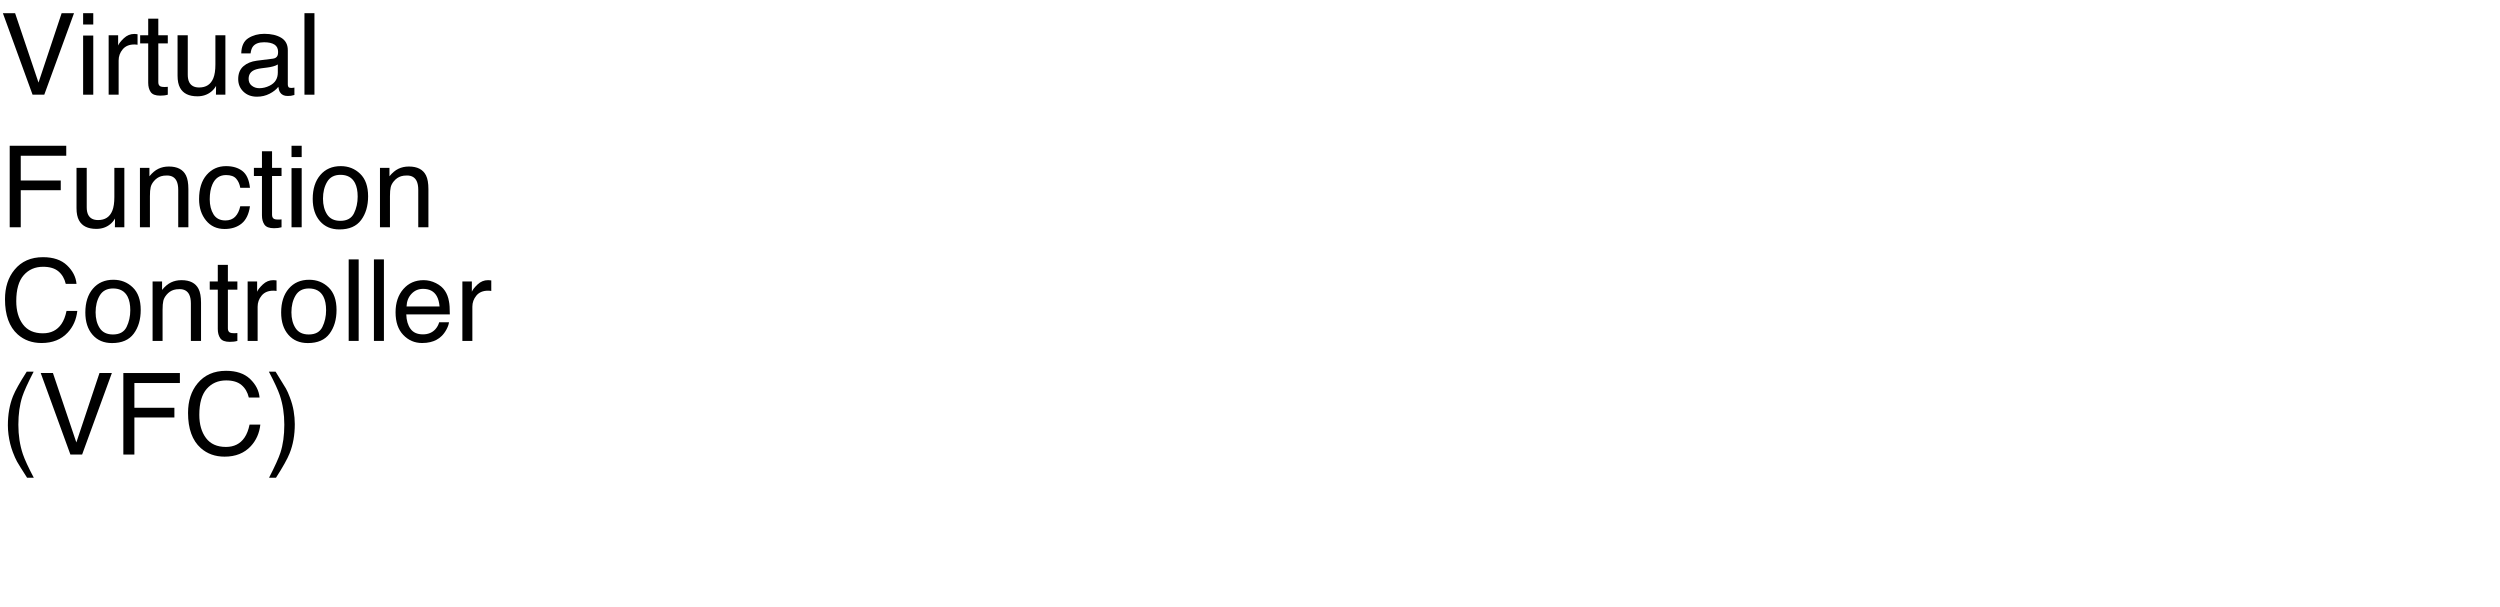
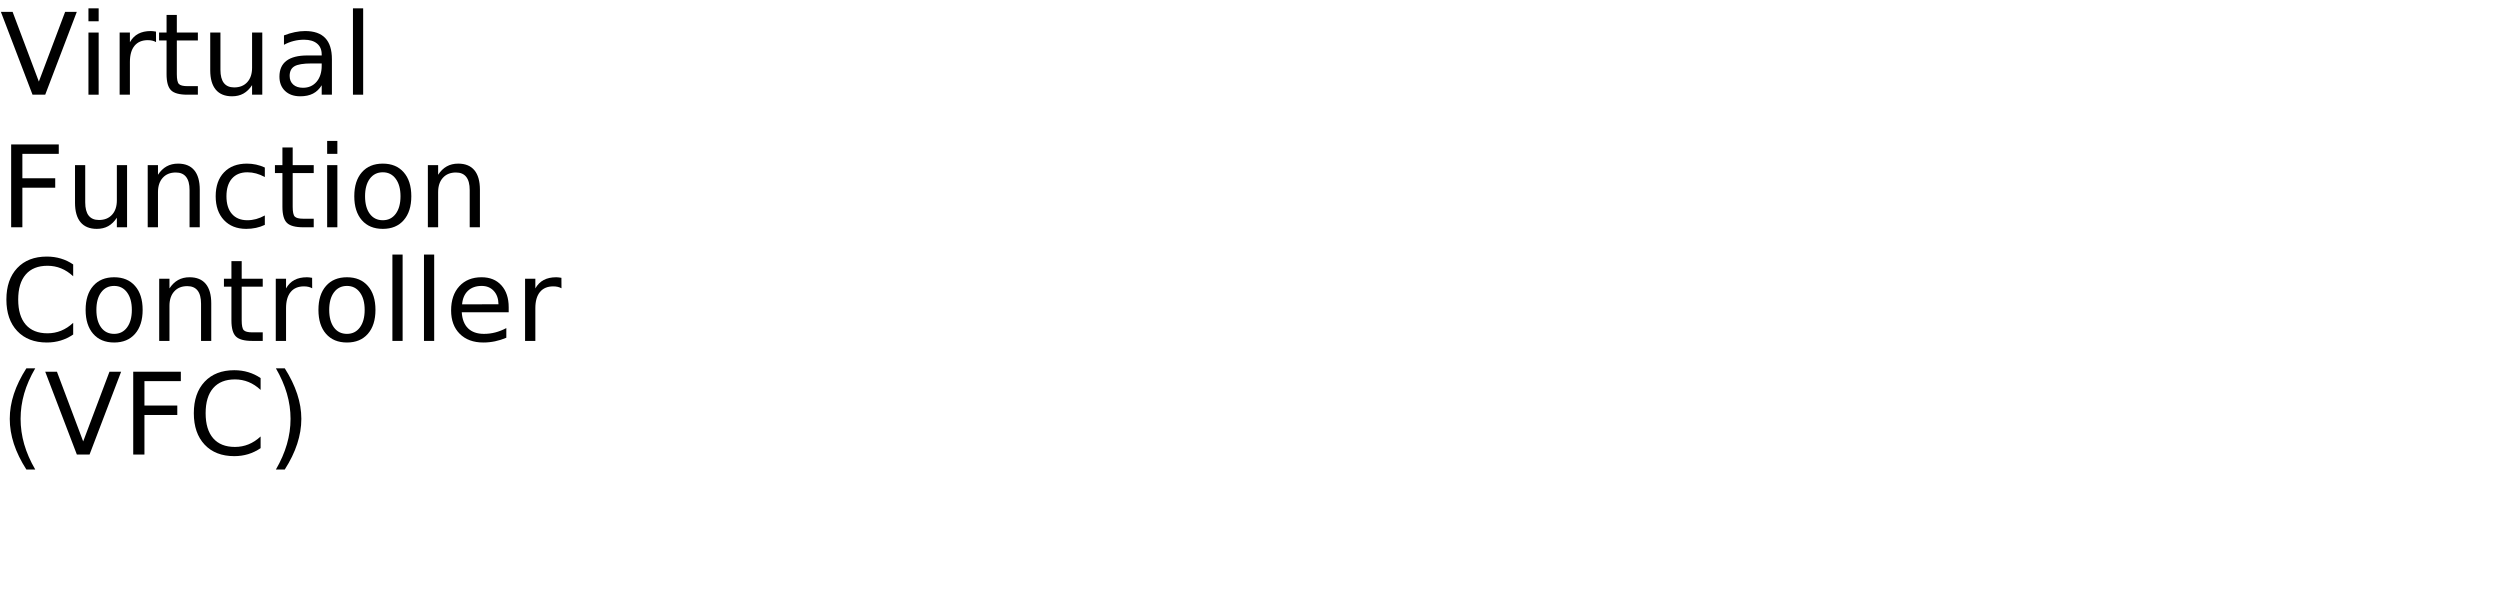
<svg xmlns="http://www.w3.org/2000/svg" xmlns:xlink="http://www.w3.org/1999/xlink" width="1320" height="320" viewBox="0 0 1320 320">
  <defs>
    <g>
      <g id="glyph-0-0">
-         <path d="M 7.969 -43.039 L 20.332 -6.387 L 32.547 -43.039 L 39.082 -43.039 L 23.379 0 L 17.195 0 L 1.523 -43.039 Z M 7.969 -43.039 " />
+         <path d="M 17.172 0 L 0.469 -43.734 L 6.656 -43.734 L 20.516 -6.922 L 34.391 -43.734 L 40.547 -43.734 L 23.875 0 Z M 17.172 0 " />
      </g>
      <g id="glyph-0-1">
-         <path d="M 3.867 -31.23 L 9.227 -31.23 L 9.227 0 L 3.867 0 Z M 3.867 -43.039 L 9.227 -43.039 L 9.227 -37.062 L 3.867 -37.062 Z M 3.867 -43.039 " />
+         <path d="M 5.656 -32.812 L 11.047 -32.812 L 11.047 0 L 5.656 0 Z M 5.656 -45.594 L 11.047 -45.594 L 11.047 -38.766 L 5.656 -38.766 Z M 5.656 -45.594 " />
      </g>
      <g id="glyph-0-2">
-         <path d="M 4.016 -31.375 L 9.023 -31.375 L 9.023 -25.957 C 9.434 -27.012 10.438 -28.297 12.039 -29.809 C 13.641 -31.324 15.488 -32.078 17.578 -32.078 C 17.676 -32.078 17.844 -32.07 18.078 -32.051 C 18.312 -32.031 18.711 -31.992 19.277 -31.934 L 19.277 -26.367 C 18.965 -26.426 18.676 -26.465 18.414 -26.484 C 18.148 -26.504 17.859 -26.516 17.547 -26.516 C 14.891 -26.516 12.852 -25.66 11.426 -23.949 C 10 -22.242 9.289 -20.273 9.289 -18.047 L 9.289 0 L 4.016 0 Z M 4.016 -31.375 " />
+         <path d="M 24.672 -27.781 C 24.066 -28.125 23.406 -28.379 22.688 -28.547 C 21.977 -28.711 21.191 -28.797 20.328 -28.797 C 17.285 -28.797 14.945 -27.805 13.312 -25.828 C 11.688 -23.848 10.875 -21 10.875 -17.281 L 10.875 0 L 5.453 0 L 5.453 -32.812 L 10.875 -32.812 L 10.875 -27.719 C 12 -29.707 13.469 -31.188 15.281 -32.156 C 17.102 -33.125 19.316 -33.609 21.922 -33.609 C 22.285 -33.609 22.691 -33.582 23.141 -33.531 C 23.586 -33.477 24.086 -33.406 24.641 -33.312 Z M 24.672 -27.781 " />
      </g>
      <g id="glyph-0-3">
-         <path d="M 4.922 -40.137 L 10.254 -40.137 L 10.254 -31.375 L 15.266 -31.375 L 15.266 -27.07 L 10.254 -27.07 L 10.254 -6.594 C 10.254 -5.5 10.625 -4.766 11.367 -4.395 C 11.777 -4.18 12.461 -4.07 13.418 -4.07 C 13.672 -4.07 13.945 -4.078 14.238 -4.086 C 14.531 -4.098 14.875 -4.121 15.266 -4.16 L 15.266 0 C 14.66 0.176 14.027 0.305 13.375 0.383 C 12.719 0.461 12.012 0.5 11.25 0.5 C 8.789 0.5 7.117 -0.133 6.242 -1.391 C 5.363 -2.652 4.922 -4.289 4.922 -6.297 L 4.922 -27.07 L 0.672 -27.07 L 0.672 -31.375 L 4.922 -31.375 Z M 4.922 -40.137 " />
+         <path d="M 10.984 -42.125 L 10.984 -32.812 L 22.094 -32.812 L 22.094 -28.625 L 10.984 -28.625 L 10.984 -10.812 C 10.984 -8.133 11.348 -6.414 12.078 -5.656 C 12.816 -4.895 14.305 -4.516 16.547 -4.516 L 22.094 -4.516 L 22.094 0 L 16.547 0 C 12.391 0 9.52 -0.773 7.938 -2.328 C 6.352 -3.879 5.562 -6.707 5.562 -10.812 L 5.562 -28.625 L 1.609 -28.625 L 1.609 -32.812 L 5.562 -32.812 L 5.562 -42.125 Z M 10.984 -42.125 " />
      </g>
      <g id="glyph-0-4">
-         <path d="M 9.141 -31.375 L 9.141 -10.547 C 9.141 -8.945 9.395 -7.637 9.902 -6.621 C 10.84 -4.746 12.586 -3.809 15.148 -3.809 C 18.82 -3.809 21.32 -5.449 22.648 -8.73 C 23.371 -10.488 23.73 -12.898 23.73 -15.969 L 23.73 -31.375 L 29.004 -31.375 L 29.004 0 L 24.023 0 L 24.082 -4.629 C 23.398 -3.438 22.547 -2.43 21.531 -1.609 C 19.52 0.031 17.078 0.852 14.211 0.852 C 9.738 0.852 6.688 -0.645 5.07 -3.633 C 4.191 -5.234 3.75 -7.375 3.75 -10.047 L 3.75 -31.375 Z M 9.141 -31.375 " />
+         <path d="M 5.094 -12.953 L 5.094 -32.812 L 10.484 -32.812 L 10.484 -13.156 C 10.484 -10.051 11.086 -7.723 12.297 -6.172 C 13.516 -4.617 15.332 -3.844 17.75 -3.844 C 20.664 -3.844 22.969 -4.77 24.656 -6.625 C 26.344 -8.477 27.188 -11.004 27.188 -14.203 L 27.188 -32.812 L 32.578 -32.812 L 32.578 0 L 27.188 0 L 27.188 -5.047 C 25.875 -3.047 24.352 -1.562 22.625 -0.594 C 20.906 0.363 18.898 0.844 16.609 0.844 C 12.836 0.844 9.973 -0.328 8.016 -2.672 C 6.066 -5.016 5.094 -8.441 5.094 -12.953 Z M 18.656 -33.609 Z M 18.656 -33.609 " />
      </g>
      <g id="glyph-0-5">
-         <path d="M 7.91 -8.352 C 7.91 -6.828 8.469 -5.625 9.578 -4.746 C 10.691 -3.867 12.012 -3.43 13.535 -3.43 C 15.391 -3.43 17.188 -3.859 18.926 -4.719 C 21.855 -6.145 23.32 -8.477 23.32 -11.719 L 23.32 -15.969 C 22.676 -15.559 21.844 -15.215 20.828 -14.941 C 19.812 -14.668 18.82 -14.473 17.844 -14.355 L 14.648 -13.945 C 12.734 -13.691 11.297 -13.289 10.344 -12.742 C 8.723 -11.824 7.91 -10.359 7.91 -8.352 Z M 20.684 -19.016 C 21.895 -19.172 22.703 -19.68 23.117 -20.539 C 23.352 -21.008 23.469 -21.68 23.469 -22.559 C 23.469 -24.355 22.828 -25.66 21.547 -26.469 C 20.27 -27.281 18.438 -27.688 16.055 -27.688 C 13.301 -27.688 11.348 -26.945 10.195 -25.461 C 9.551 -24.641 9.133 -23.418 8.938 -21.797 L 4.016 -21.797 C 4.113 -25.664 5.367 -28.355 7.777 -29.867 C 10.191 -31.383 12.988 -32.141 16.172 -32.141 C 19.863 -32.141 22.859 -31.438 25.164 -30.031 C 27.449 -28.625 28.594 -26.438 28.594 -23.469 L 28.594 -5.391 C 28.594 -4.844 28.707 -4.406 28.93 -4.07 C 29.156 -3.738 29.629 -3.574 30.352 -3.574 C 30.586 -3.574 30.852 -3.59 31.141 -3.617 C 31.434 -3.648 31.75 -3.691 32.078 -3.75 L 32.078 0.148 C 31.258 0.383 30.633 0.527 30.203 0.586 C 29.773 0.645 29.188 0.672 28.445 0.672 C 26.629 0.672 25.312 0.031 24.492 -1.258 C 24.062 -1.941 23.758 -2.91 23.586 -4.16 C 22.512 -2.754 20.969 -1.531 18.953 -0.5 C 16.941 0.535 14.727 1.055 12.305 1.055 C 9.395 1.055 7.016 0.172 5.172 -1.598 C 3.324 -3.363 2.402 -5.578 2.402 -8.234 C 2.402 -11.145 3.312 -13.398 5.125 -15 C 6.941 -16.602 9.328 -17.586 12.273 -17.961 Z M 20.684 -19.016 " />
+         <path d="M 20.562 -16.5 C 16.207 -16.5 13.191 -16 11.516 -15 C 9.836 -14 9 -12.301 9 -9.906 C 9 -7.988 9.629 -6.469 10.891 -5.344 C 12.148 -4.219 13.863 -3.656 16.031 -3.656 C 19.02 -3.656 21.414 -4.711 23.219 -6.828 C 25.02 -8.953 25.922 -11.773 25.922 -15.297 L 25.922 -16.5 Z M 31.312 -18.719 L 31.312 0 L 25.922 0 L 25.922 -4.984 C 24.691 -2.992 23.16 -1.523 21.328 -0.578 C 19.492 0.367 17.25 0.844 14.594 0.844 C 11.227 0.844 8.555 -0.098 6.578 -1.984 C 4.598 -3.867 3.609 -6.391 3.609 -9.547 C 3.609 -13.242 4.844 -16.031 7.312 -17.906 C 9.781 -19.781 13.469 -20.719 18.375 -20.719 L 25.922 -20.719 L 25.922 -21.234 C 25.922 -23.723 25.102 -25.645 23.469 -27 C 21.844 -28.352 19.555 -29.031 16.609 -29.031 C 14.734 -29.031 12.906 -28.805 11.125 -28.359 C 9.352 -27.91 7.645 -27.238 6 -26.344 L 6 -31.312 C 7.977 -32.082 9.895 -32.656 11.75 -33.031 C 13.602 -33.414 15.41 -33.609 17.172 -33.609 C 21.91 -33.609 25.453 -32.375 27.797 -29.906 C 30.141 -27.445 31.312 -23.719 31.312 -18.719 Z M 31.312 -18.719 " />
      </g>
      <g id="glyph-0-6">
-         <path d="M 4.016 -43.039 L 9.289 -43.039 L 9.289 0 L 4.016 0 Z M 4.016 -43.039 " />
+         <path d="M 5.656 -45.594 L 11.047 -45.594 L 11.047 0 L 5.656 0 Z M 5.656 -45.594 " />
      </g>
      <g id="glyph-0-7">
-         <path d="M 5.125 -43.039 L 34.98 -43.039 L 34.98 -37.766 L 10.957 -37.766 L 10.957 -24.695 L 32.078 -24.695 L 32.078 -19.57 L 10.957 -19.57 L 10.957 0 L 5.125 0 Z M 5.125 -43.039 " />
+         <path d="M 5.891 -43.734 L 31.031 -43.734 L 31.031 -38.766 L 11.812 -38.766 L 11.812 -25.875 L 29.156 -25.875 L 29.156 -20.891 L 11.812 -20.891 L 11.812 0 L 5.891 0 Z M 5.891 -43.734 " />
      </g>
      <g id="glyph-0-8">
-         <path d="M 3.867 -31.375 L 8.875 -31.375 L 8.875 -26.922 C 10.359 -28.758 11.934 -30.078 13.594 -30.879 C 15.254 -31.68 17.102 -32.078 19.133 -32.078 C 23.586 -32.078 26.594 -30.527 28.156 -27.422 C 29.016 -25.723 29.445 -23.289 29.445 -20.125 L 29.445 0 L 24.082 0 L 24.082 -19.773 C 24.082 -21.688 23.797 -23.234 23.234 -24.406 C 22.297 -26.359 20.594 -27.336 18.133 -27.336 C 16.883 -27.336 15.859 -27.207 15.059 -26.953 C 13.613 -26.523 12.344 -25.664 11.25 -24.375 C 10.371 -23.34 9.801 -22.27 9.535 -21.168 C 9.273 -20.062 9.141 -18.484 9.141 -16.438 L 9.141 0 L 3.867 0 Z M 3.867 -31.375 " />
+         <path d="M 32.938 -19.812 L 32.938 0 L 27.547 0 L 27.547 -19.625 C 27.547 -22.727 26.938 -25.051 25.719 -26.594 C 24.508 -28.145 22.695 -28.922 20.281 -28.922 C 17.363 -28.922 15.066 -27.988 13.391 -26.125 C 11.711 -24.27 10.875 -21.742 10.875 -18.547 L 10.875 0 L 5.453 0 L 5.453 -32.812 L 10.875 -32.812 L 10.875 -27.719 C 12.156 -29.688 13.672 -31.16 15.422 -32.141 C 17.172 -33.117 19.188 -33.609 21.469 -33.609 C 25.238 -33.609 28.094 -32.441 30.031 -30.109 C 31.969 -27.773 32.938 -24.344 32.938 -19.812 Z M 32.938 -19.812 " />
      </g>
      <g id="glyph-0-9">
-         <path d="M 15.969 -32.285 C 19.504 -32.285 22.379 -31.426 24.594 -29.707 C 26.812 -27.988 28.145 -25.031 28.594 -20.828 L 23.469 -20.828 C 23.156 -22.762 22.441 -24.371 21.328 -25.648 C 20.215 -26.93 18.43 -27.57 15.969 -27.57 C 12.609 -27.57 10.203 -25.93 8.758 -22.648 C 7.82 -20.52 7.352 -17.891 7.352 -14.766 C 7.352 -11.621 8.016 -8.977 9.344 -6.828 C 10.672 -4.68 12.766 -3.602 15.617 -3.602 C 17.805 -3.602 19.535 -4.273 20.816 -5.609 C 22.094 -6.949 22.977 -8.781 23.469 -11.102 L 28.594 -11.102 C 28.008 -6.941 26.543 -3.902 24.199 -1.977 C 21.855 -0.055 18.859 0.906 15.203 0.906 C 11.102 0.906 7.832 -0.59 5.391 -3.59 C 2.949 -6.586 1.727 -10.332 1.727 -14.824 C 1.727 -20.332 3.066 -24.617 5.742 -27.688 C 8.418 -30.754 11.828 -32.285 15.969 -32.285 Z M 15.969 -32.285 " />
+         <path d="M 29.266 -31.547 L 29.266 -26.516 C 27.742 -27.359 26.219 -27.988 24.688 -28.406 C 23.156 -28.82 21.609 -29.031 20.047 -29.031 C 16.547 -29.031 13.828 -27.922 11.891 -25.703 C 9.961 -23.492 9 -20.383 9 -16.375 C 9 -12.375 9.961 -9.266 11.891 -7.047 C 13.828 -4.828 16.547 -3.719 20.047 -3.719 C 21.609 -3.719 23.156 -3.926 24.688 -4.344 C 26.219 -4.77 27.742 -5.398 29.266 -6.234 L 29.266 -1.266 C 27.766 -0.555 26.207 -0.031 24.594 0.312 C 22.977 0.664 21.266 0.844 19.453 0.844 C 14.516 0.844 10.586 -0.707 7.672 -3.812 C 4.766 -6.914 3.312 -11.102 3.312 -16.375 C 3.312 -21.727 4.781 -25.938 7.719 -29 C 10.656 -32.07 14.688 -33.609 19.812 -33.609 C 21.469 -33.609 23.086 -33.438 24.672 -33.094 C 26.254 -32.75 27.785 -32.234 29.266 -31.547 Z M 29.266 -31.547 " />
      </g>
      <g id="glyph-0-10">
-         <path d="M 16.32 -3.398 C 19.816 -3.398 22.211 -4.723 23.512 -7.367 C 24.809 -10.016 25.461 -12.961 25.461 -16.203 C 25.461 -19.133 24.992 -21.516 24.055 -23.352 C 22.57 -26.242 20.008 -27.688 16.375 -27.688 C 13.152 -27.688 10.812 -26.453 9.344 -23.992 C 7.879 -21.531 7.148 -18.562 7.148 -15.086 C 7.148 -11.746 7.883 -8.965 9.344 -6.738 C 10.809 -4.512 13.133 -3.398 16.32 -3.398 Z M 16.523 -32.285 C 20.566 -32.285 23.984 -30.938 26.777 -28.242 C 29.57 -25.547 30.969 -21.582 30.969 -16.348 C 30.969 -11.289 29.734 -7.109 27.273 -3.809 C 24.812 -0.508 20.996 1.141 15.82 1.141 C 11.504 1.141 8.078 -0.316 5.539 -3.238 C 3 -6.156 1.727 -10.078 1.727 -15 C 1.727 -20.273 3.066 -24.473 5.742 -27.598 C 8.418 -30.723 12.012 -32.285 16.523 -32.285 Z M 16.523 -32.285 " />
+         <path d="M 18.375 -29.031 C 15.477 -29.031 13.191 -27.898 11.516 -25.641 C 9.836 -23.391 9 -20.301 9 -16.375 C 9 -12.445 9.832 -9.352 11.5 -7.094 C 13.164 -4.844 15.457 -3.719 18.375 -3.719 C 21.238 -3.719 23.508 -4.848 25.188 -7.109 C 26.875 -9.379 27.719 -12.469 27.719 -16.375 C 27.719 -20.258 26.875 -23.336 25.188 -25.609 C 23.508 -27.891 21.238 -29.031 18.375 -29.031 Z M 18.375 -33.609 C 23.062 -33.609 26.738 -32.082 29.406 -29.031 C 32.082 -25.988 33.422 -21.77 33.422 -16.375 C 33.422 -11.008 32.082 -6.797 29.406 -3.734 C 26.738 -0.68 23.062 0.844 18.375 0.844 C 13.664 0.844 9.977 -0.68 7.312 -3.734 C 4.645 -6.797 3.312 -11.008 3.312 -16.375 C 3.312 -21.77 4.645 -25.988 7.312 -29.031 C 9.977 -32.082 13.664 -33.609 18.375 -33.609 Z M 18.375 -33.609 " />
      </g>
      <g id="glyph-0-11">
-         <path d="M 22.703 -44.211 C 28.152 -44.211 32.383 -42.773 35.391 -39.902 C 38.398 -37.031 40.07 -33.77 40.398 -30.117 L 34.719 -30.117 C 34.074 -32.891 32.789 -35.086 30.863 -36.711 C 28.941 -38.332 26.242 -39.141 22.766 -39.141 C 18.527 -39.141 15.102 -37.652 12.496 -34.672 C 9.887 -31.695 8.586 -27.129 8.586 -20.977 C 8.586 -15.938 9.762 -11.852 12.113 -8.715 C 14.469 -5.582 17.977 -4.016 22.648 -4.016 C 26.945 -4.016 30.215 -5.664 32.461 -8.965 C 33.652 -10.703 34.539 -12.988 35.125 -15.82 L 40.812 -15.82 C 40.305 -11.289 38.625 -7.492 35.773 -4.422 C 32.355 -0.73 27.742 1.113 21.945 1.113 C 16.945 1.113 12.742 -0.398 9.344 -3.43 C 4.871 -7.434 2.637 -13.613 2.637 -21.973 C 2.637 -28.32 4.316 -33.523 7.676 -37.586 C 11.309 -42 16.32 -44.211 22.703 -44.211 Z M 22.703 -44.211 " />
+         <path d="M 38.641 -40.375 L 38.641 -34.125 C 36.648 -35.988 34.523 -37.379 32.266 -38.297 C 30.016 -39.211 27.617 -39.672 25.078 -39.672 C 20.078 -39.672 16.25 -38.141 13.594 -35.078 C 10.938 -32.023 9.609 -27.609 9.609 -21.828 C 9.609 -16.066 10.938 -11.656 13.594 -8.594 C 16.25 -5.539 20.078 -4.016 25.078 -4.016 C 27.617 -4.016 30.016 -4.473 32.266 -5.391 C 34.523 -6.305 36.648 -7.691 38.641 -9.547 L 38.641 -3.375 C 36.566 -1.969 34.375 -0.91 32.062 -0.203 C 29.75 0.492 27.305 0.844 24.734 0.844 C 18.109 0.844 12.891 -1.18 9.078 -5.234 C 5.273 -9.285 3.375 -14.816 3.375 -21.828 C 3.375 -28.859 5.273 -34.398 9.078 -38.453 C 12.891 -42.504 18.109 -44.531 24.734 -44.531 C 27.348 -44.531 29.812 -44.18 32.125 -43.484 C 34.438 -42.797 36.609 -41.758 38.641 -40.375 Z M 38.641 -40.375 " />
      </g>
      <g id="glyph-0-12">
-         <path d="M 16.934 -32.078 C 19.16 -32.078 21.32 -31.559 23.406 -30.512 C 25.496 -29.469 27.09 -28.117 28.184 -26.453 C 29.238 -24.871 29.941 -23.027 30.293 -20.918 C 30.605 -19.473 30.762 -17.168 30.762 -14.004 L 7.766 -14.004 C 7.863 -10.82 8.613 -8.266 10.02 -6.344 C 11.426 -4.418 13.602 -3.457 16.555 -3.457 C 19.309 -3.457 21.504 -4.367 23.145 -6.18 C 24.082 -7.234 24.746 -8.457 25.137 -9.844 L 30.32 -9.844 C 30.184 -8.691 29.73 -7.406 28.961 -5.992 C 28.188 -4.574 27.324 -3.418 26.367 -2.52 C 24.766 -0.957 22.781 0.098 20.422 0.645 C 19.152 0.957 17.715 1.113 16.113 1.113 C 12.207 1.113 8.898 -0.309 6.18 -3.148 C 3.465 -5.992 2.109 -9.969 2.109 -15.086 C 2.109 -20.125 3.477 -24.219 6.211 -27.363 C 8.945 -30.508 12.52 -32.078 16.934 -32.078 Z M 25.344 -18.195 C 25.129 -20.48 24.629 -22.305 23.848 -23.672 C 22.402 -26.211 19.992 -27.48 16.609 -27.48 C 14.188 -27.48 12.156 -26.605 10.516 -24.859 C 8.875 -23.109 8.008 -20.891 7.91 -18.195 Z M 25.344 -18.195 " />
+         <path d="M 33.719 -17.75 L 33.719 -15.125 L 8.938 -15.125 C 9.164 -11.406 10.281 -8.57 12.281 -6.625 C 14.289 -4.688 17.082 -3.719 20.656 -3.719 C 22.727 -3.719 24.734 -3.973 26.672 -4.484 C 28.617 -4.992 30.551 -5.754 32.469 -6.766 L 32.469 -1.672 C 30.531 -0.848 28.547 -0.223 26.516 0.203 C 24.484 0.629 22.422 0.844 20.328 0.844 C 15.098 0.844 10.953 -0.676 7.891 -3.719 C 4.836 -6.77 3.312 -10.891 3.312 -16.078 C 3.312 -21.453 4.758 -25.719 7.656 -28.875 C 10.562 -32.031 14.473 -33.609 19.391 -33.609 C 23.805 -33.609 27.297 -32.188 29.859 -29.344 C 32.43 -26.5 33.719 -22.633 33.719 -17.75 Z M 28.328 -19.344 C 28.285 -22.289 27.457 -24.641 25.844 -26.391 C 24.238 -28.148 22.109 -29.031 19.453 -29.031 C 16.441 -29.031 14.031 -28.18 12.219 -26.484 C 10.414 -24.785 9.379 -22.395 9.109 -19.312 Z M 28.328 -19.344 " />
      </g>
      <g id="glyph-0-13">
-         <path d="M 17.754 -43.742 C 14.688 -37.785 12.695 -33.398 11.777 -30.586 C 10.391 -26.309 9.695 -21.367 9.695 -15.762 C 9.695 -10.098 10.488 -4.922 12.07 -0.234 C 13.047 2.656 14.969 6.816 17.844 12.246 L 14.297 12.246 C 11.445 7.793 9.68 4.953 8.992 3.719 C 8.309 2.488 7.57 0.82 6.766 -1.289 C 5.672 -4.18 4.914 -7.266 4.484 -10.547 C 4.27 -12.246 4.16 -13.867 4.16 -15.41 C 4.16 -21.191 5.07 -26.336 6.883 -30.852 C 8.035 -33.723 10.438 -38.016 14.094 -43.742 Z M 17.754 -43.742 " />
+         <path d="M 18.609 -45.531 C 15.984 -41.039 14.035 -36.598 12.766 -32.203 C 11.504 -27.805 10.875 -23.352 10.875 -18.844 C 10.875 -14.332 11.508 -9.863 12.781 -5.438 C 14.062 -1.008 16.004 3.438 18.609 7.906 L 13.922 7.906 C 10.984 3.32 8.785 -1.188 7.328 -5.625 C 5.879 -10.062 5.156 -14.469 5.156 -18.844 C 5.156 -23.195 5.879 -27.578 7.328 -31.984 C 8.773 -36.398 10.973 -40.914 13.922 -45.531 Z M 18.609 -45.531 " />
      </g>
      <g id="glyph-0-14">
-         <path d="M 2.078 12.246 C 5.184 6.191 7.188 1.777 8.086 -0.996 C 9.453 -5.195 10.137 -10.117 10.137 -15.762 C 10.137 -21.406 9.344 -26.57 7.766 -31.258 C 6.789 -34.148 4.863 -38.312 1.992 -43.742 L 5.539 -43.742 C 8.547 -38.938 10.367 -35.973 11 -34.848 C 11.637 -33.727 12.324 -32.18 13.066 -30.203 C 14.004 -27.762 14.672 -25.352 15.074 -22.969 C 15.473 -20.586 15.672 -18.289 15.672 -16.086 C 15.672 -10.305 14.758 -5.148 12.922 -0.617 C 11.77 2.293 9.375 6.582 5.742 12.246 Z M 2.078 12.246 " />
+         <path d="M 4.812 -45.531 L 9.5 -45.531 C 12.426 -40.914 14.613 -36.398 16.062 -31.984 C 17.52 -27.578 18.25 -23.195 18.25 -18.844 C 18.25 -14.469 17.52 -10.062 16.062 -5.625 C 14.613 -1.188 12.426 3.32 9.5 7.906 L 4.812 7.906 C 7.406 3.438 9.344 -1.008 10.625 -5.438 C 11.906 -9.863 12.547 -14.332 12.547 -18.844 C 12.547 -23.352 11.906 -27.805 10.625 -32.203 C 9.344 -36.598 7.406 -41.039 4.812 -45.531 Z M 4.812 -45.531 " />
      </g>
    </g>
  </defs>
  <g fill="rgb(0%, 0%, 0%)" fill-opacity="1">
    <use xlink:href="#glyph-0-0" x="0" y="50" />
-     <use xlink:href="#glyph-0-1" x="40.02" y="50" />
-     <use xlink:href="#glyph-0-2" x="53.35" y="50" />
-     <use xlink:href="#glyph-0-3" x="73.33" y="50" />
-     <use xlink:href="#glyph-0-4" x="90" y="50" />
-     <use xlink:href="#glyph-0-5" x="123.369" y="50" />
-     <use xlink:href="#glyph-0-6" x="156.738" y="50" />
+     <use xlink:href="#glyph-0-1" x="41.045" y="50" />
+     <use xlink:href="#glyph-0-2" x="57.715" y="50" />
+     <use xlink:href="#glyph-0-3" x="82.383" y="50" />
+     <use xlink:href="#glyph-0-4" x="105.908" y="50" />
+     <use xlink:href="#glyph-0-5" x="143.936" y="50" />
+     <use xlink:href="#glyph-0-6" x="180.703" y="50" />
  </g>
  <g fill="rgb(0%, 0%, 0%)" fill-opacity="1">
    <use xlink:href="#glyph-0-7" x="0" y="120" />
-     <use xlink:href="#glyph-0-4" x="36.65" y="120" />
-     <use xlink:href="#glyph-0-8" x="70.02" y="120" />
-     <use xlink:href="#glyph-0-9" x="103.389" y="120" />
-     <use xlink:href="#glyph-0-3" x="133.389" y="120" />
-     <use xlink:href="#glyph-0-1" x="150.059" y="120" />
-     <use xlink:href="#glyph-0-10" x="163.389" y="120" />
-     <use xlink:href="#glyph-0-8" x="196.758" y="120" />
+     <use xlink:href="#glyph-0-4" x="34.512" y="120" />
+     <use xlink:href="#glyph-0-8" x="72.539" y="120" />
+     <use xlink:href="#glyph-0-9" x="110.566" y="120" />
+     <use xlink:href="#glyph-0-3" x="143.555" y="120" />
+     <use xlink:href="#glyph-0-1" x="167.08" y="120" />
+     <use xlink:href="#glyph-0-10" x="183.75" y="120" />
+     <use xlink:href="#glyph-0-8" x="220.459" y="120" />
  </g>
  <g fill="rgb(0%, 0%, 0%)" fill-opacity="1">
    <use xlink:href="#glyph-0-11" x="0" y="180" />
-     <use xlink:href="#glyph-0-10" x="43.33" y="180" />
-     <use xlink:href="#glyph-0-8" x="76.699" y="180" />
-     <use xlink:href="#glyph-0-3" x="110.068" y="180" />
-     <use xlink:href="#glyph-0-2" x="126.738" y="180" />
-     <use xlink:href="#glyph-0-10" x="146.719" y="180" />
-     <use xlink:href="#glyph-0-6" x="180.088" y="180" />
-     <use xlink:href="#glyph-0-6" x="193.418" y="180" />
-     <use xlink:href="#glyph-0-12" x="206.748" y="180" />
-     <use xlink:href="#glyph-0-2" x="240.117" y="180" />
+     <use xlink:href="#glyph-0-10" x="41.895" y="180" />
+     <use xlink:href="#glyph-0-8" x="78.604" y="180" />
+     <use xlink:href="#glyph-0-3" x="116.631" y="180" />
+     <use xlink:href="#glyph-0-2" x="140.156" y="180" />
+     <use xlink:href="#glyph-0-10" x="164.824" y="180" />
+     <use xlink:href="#glyph-0-6" x="201.533" y="180" />
+     <use xlink:href="#glyph-0-6" x="218.203" y="180" />
+     <use xlink:href="#glyph-0-12" x="234.873" y="180" />
+     <use xlink:href="#glyph-0-2" x="271.787" y="180" />
  </g>
  <g fill="rgb(0%, 0%, 0%)" fill-opacity="1">
    <use xlink:href="#glyph-0-13" x="0" y="240" />
-     <use xlink:href="#glyph-0-0" x="19.98" y="240" />
-     <use xlink:href="#glyph-0-7" x="60" y="240" />
-     <use xlink:href="#glyph-0-11" x="96.65" y="240" />
-     <use xlink:href="#glyph-0-14" x="139.98" y="240" />
+     <use xlink:href="#glyph-0-0" x="23.408" y="240" />
+     <use xlink:href="#glyph-0-7" x="64.453" y="240" />
+     <use xlink:href="#glyph-0-11" x="98.965" y="240" />
+     <use xlink:href="#glyph-0-14" x="140.859" y="240" />
  </g>
</svg>
